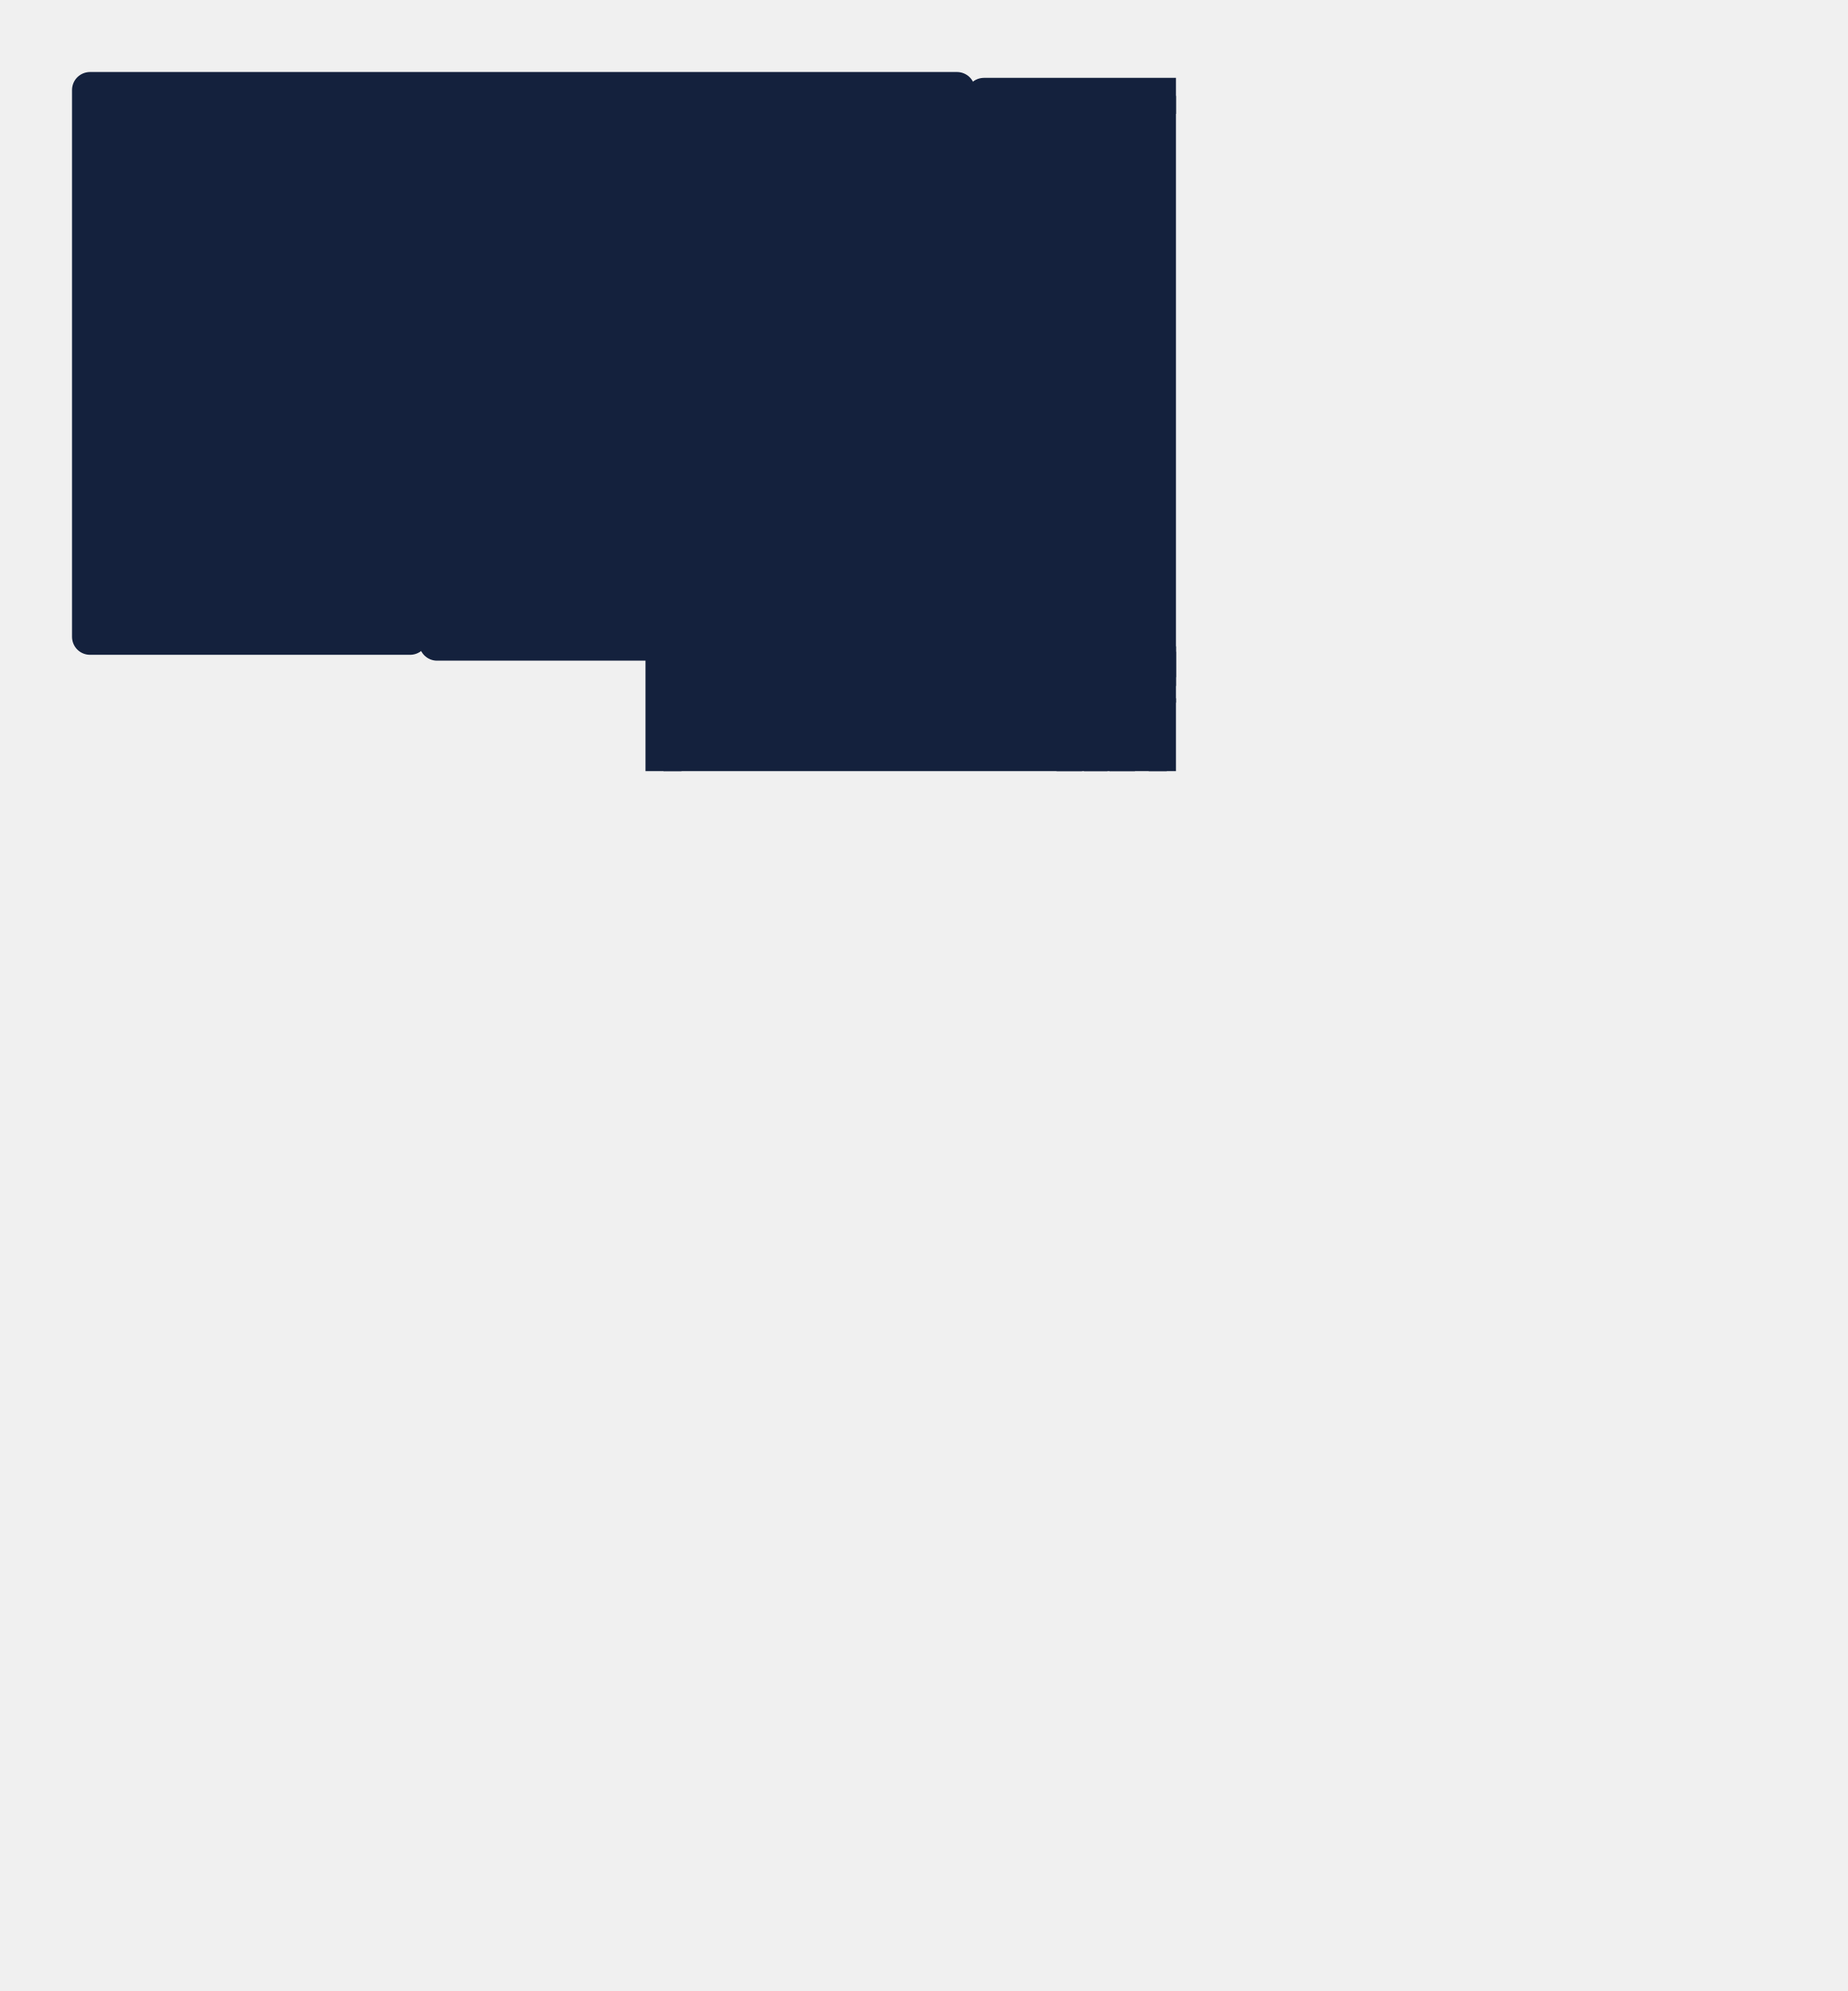
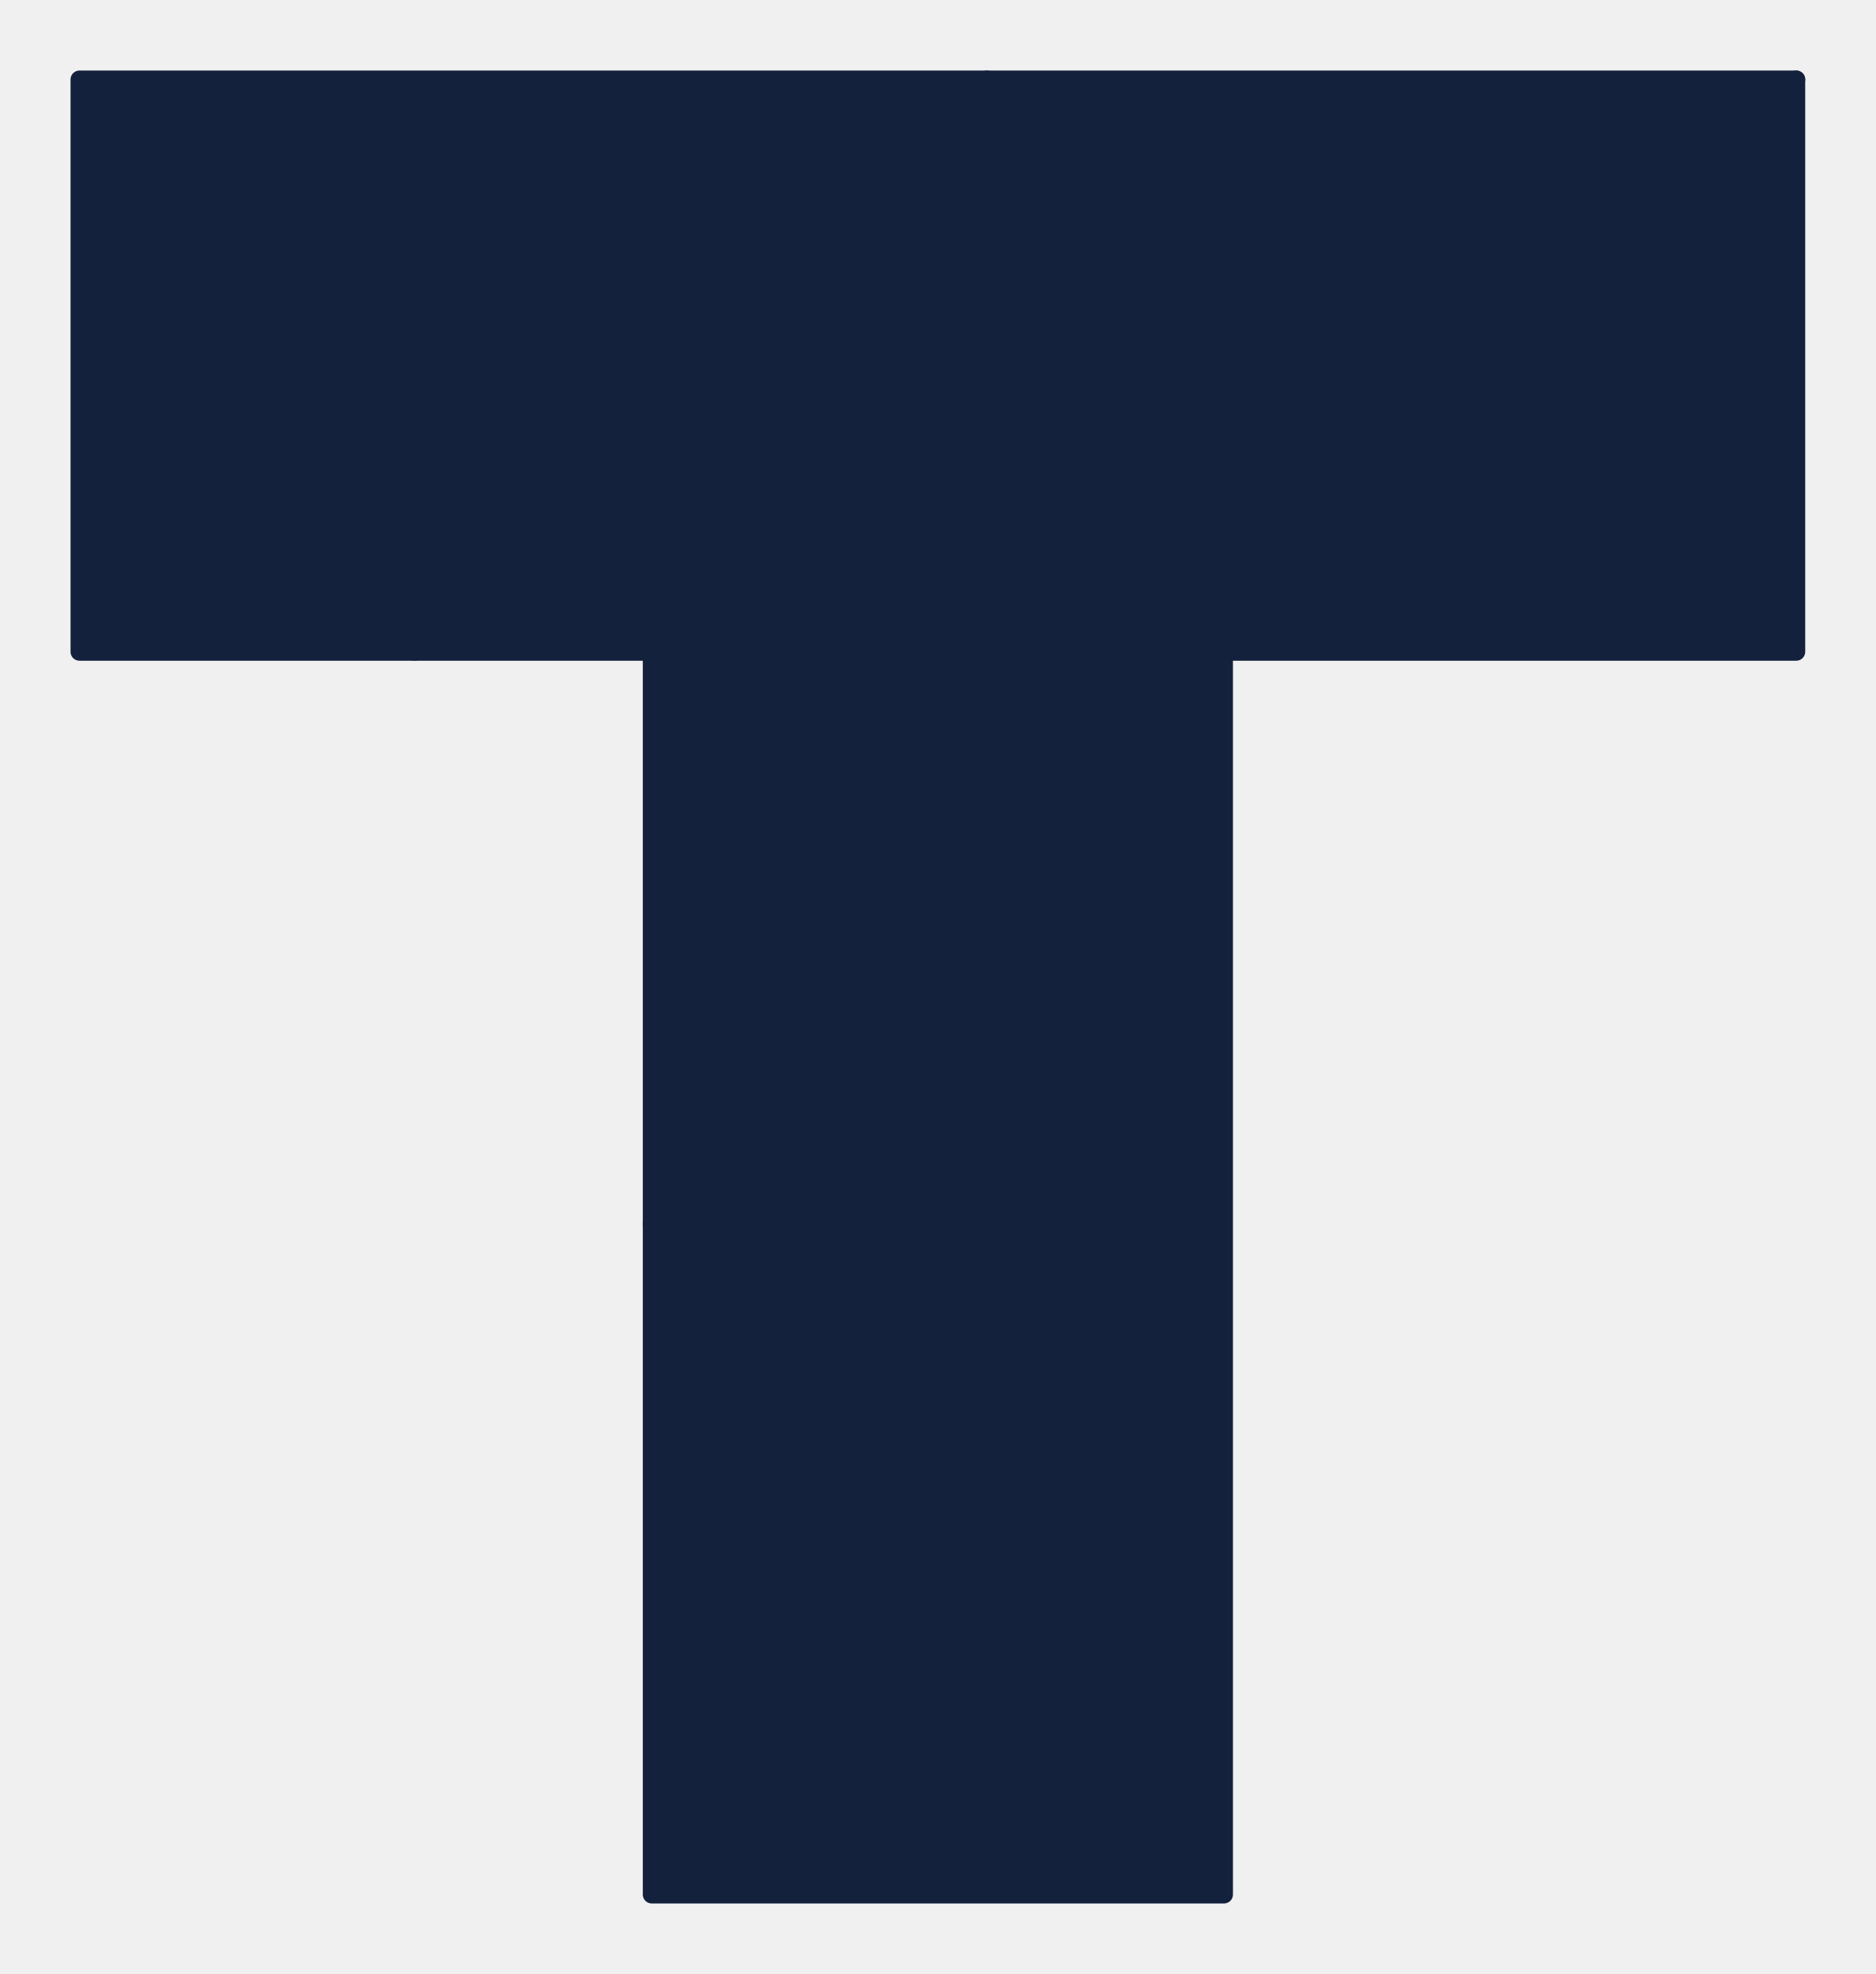
- <svg xmlns="http://www.w3.org/2000/svg" viewBox="19.03 31.53 41.05 44.24" preserveAspectRatio="xMidYMid meet">
-   <defs>
-     <mask id="target-union" maskUnits="userSpaceOnUse">
-       <rect x="19.03" y="31.53" width="41.05" height="44.24" fill="black" />
-       <g fill="white" stroke="white" stroke-width="0.8" stroke-linejoin="round">
-         <polygon data-piece="blue" points="44.95,47.39 32.8,59.54 32.8,73.77 44.95,73.77" />
-         <polygon data-piece="green" points="58.07,33.66 40.89,33.66 28.74,45.81 33.77,45.81 33.77,57.96" />
-         <polygon data-piece="red" points="45.23,46.38 57.38,34.23 57.38,46.38" />
-         <polygon data-piece="yellow" points="40.29,33.53 21.03,33.53 21.03,45.68 28.14,45.68" />
-       </g>
-     </mask>
-   </defs>
-   <rect x="19.03" y="31.53" width="41.05" height="44.24" fill="#14213d" mask="url(#target-union)" />
+ <svg xmlns="http://www.w3.org/2000/svg" viewBox="17.8 31.53 47.2 49.67" preserveAspectRatio="xMidYMid meet">
+   <g fill="#14213d" stroke="#14213d" stroke-width="0.45" stroke-linejoin="round">
+     <polygon data-piece="blue" points="48.6,47.93 48.6,79.2 34.2,79.2 34.2,62.33" />
+     <polygon data-piece="green" points="42.635,33.53 63,33.53 34.2,62.33 34.2,47.93 28.235,47.93" />
+     <polygon data-piece="red" points="63,33.53 63,47.93 48.6,47.93" />
+     <polygon data-piece="yellow" points="19.8,33.53 42.635,33.53 28.235,47.93 19.8,47.93" />
+   </g>
</svg>
